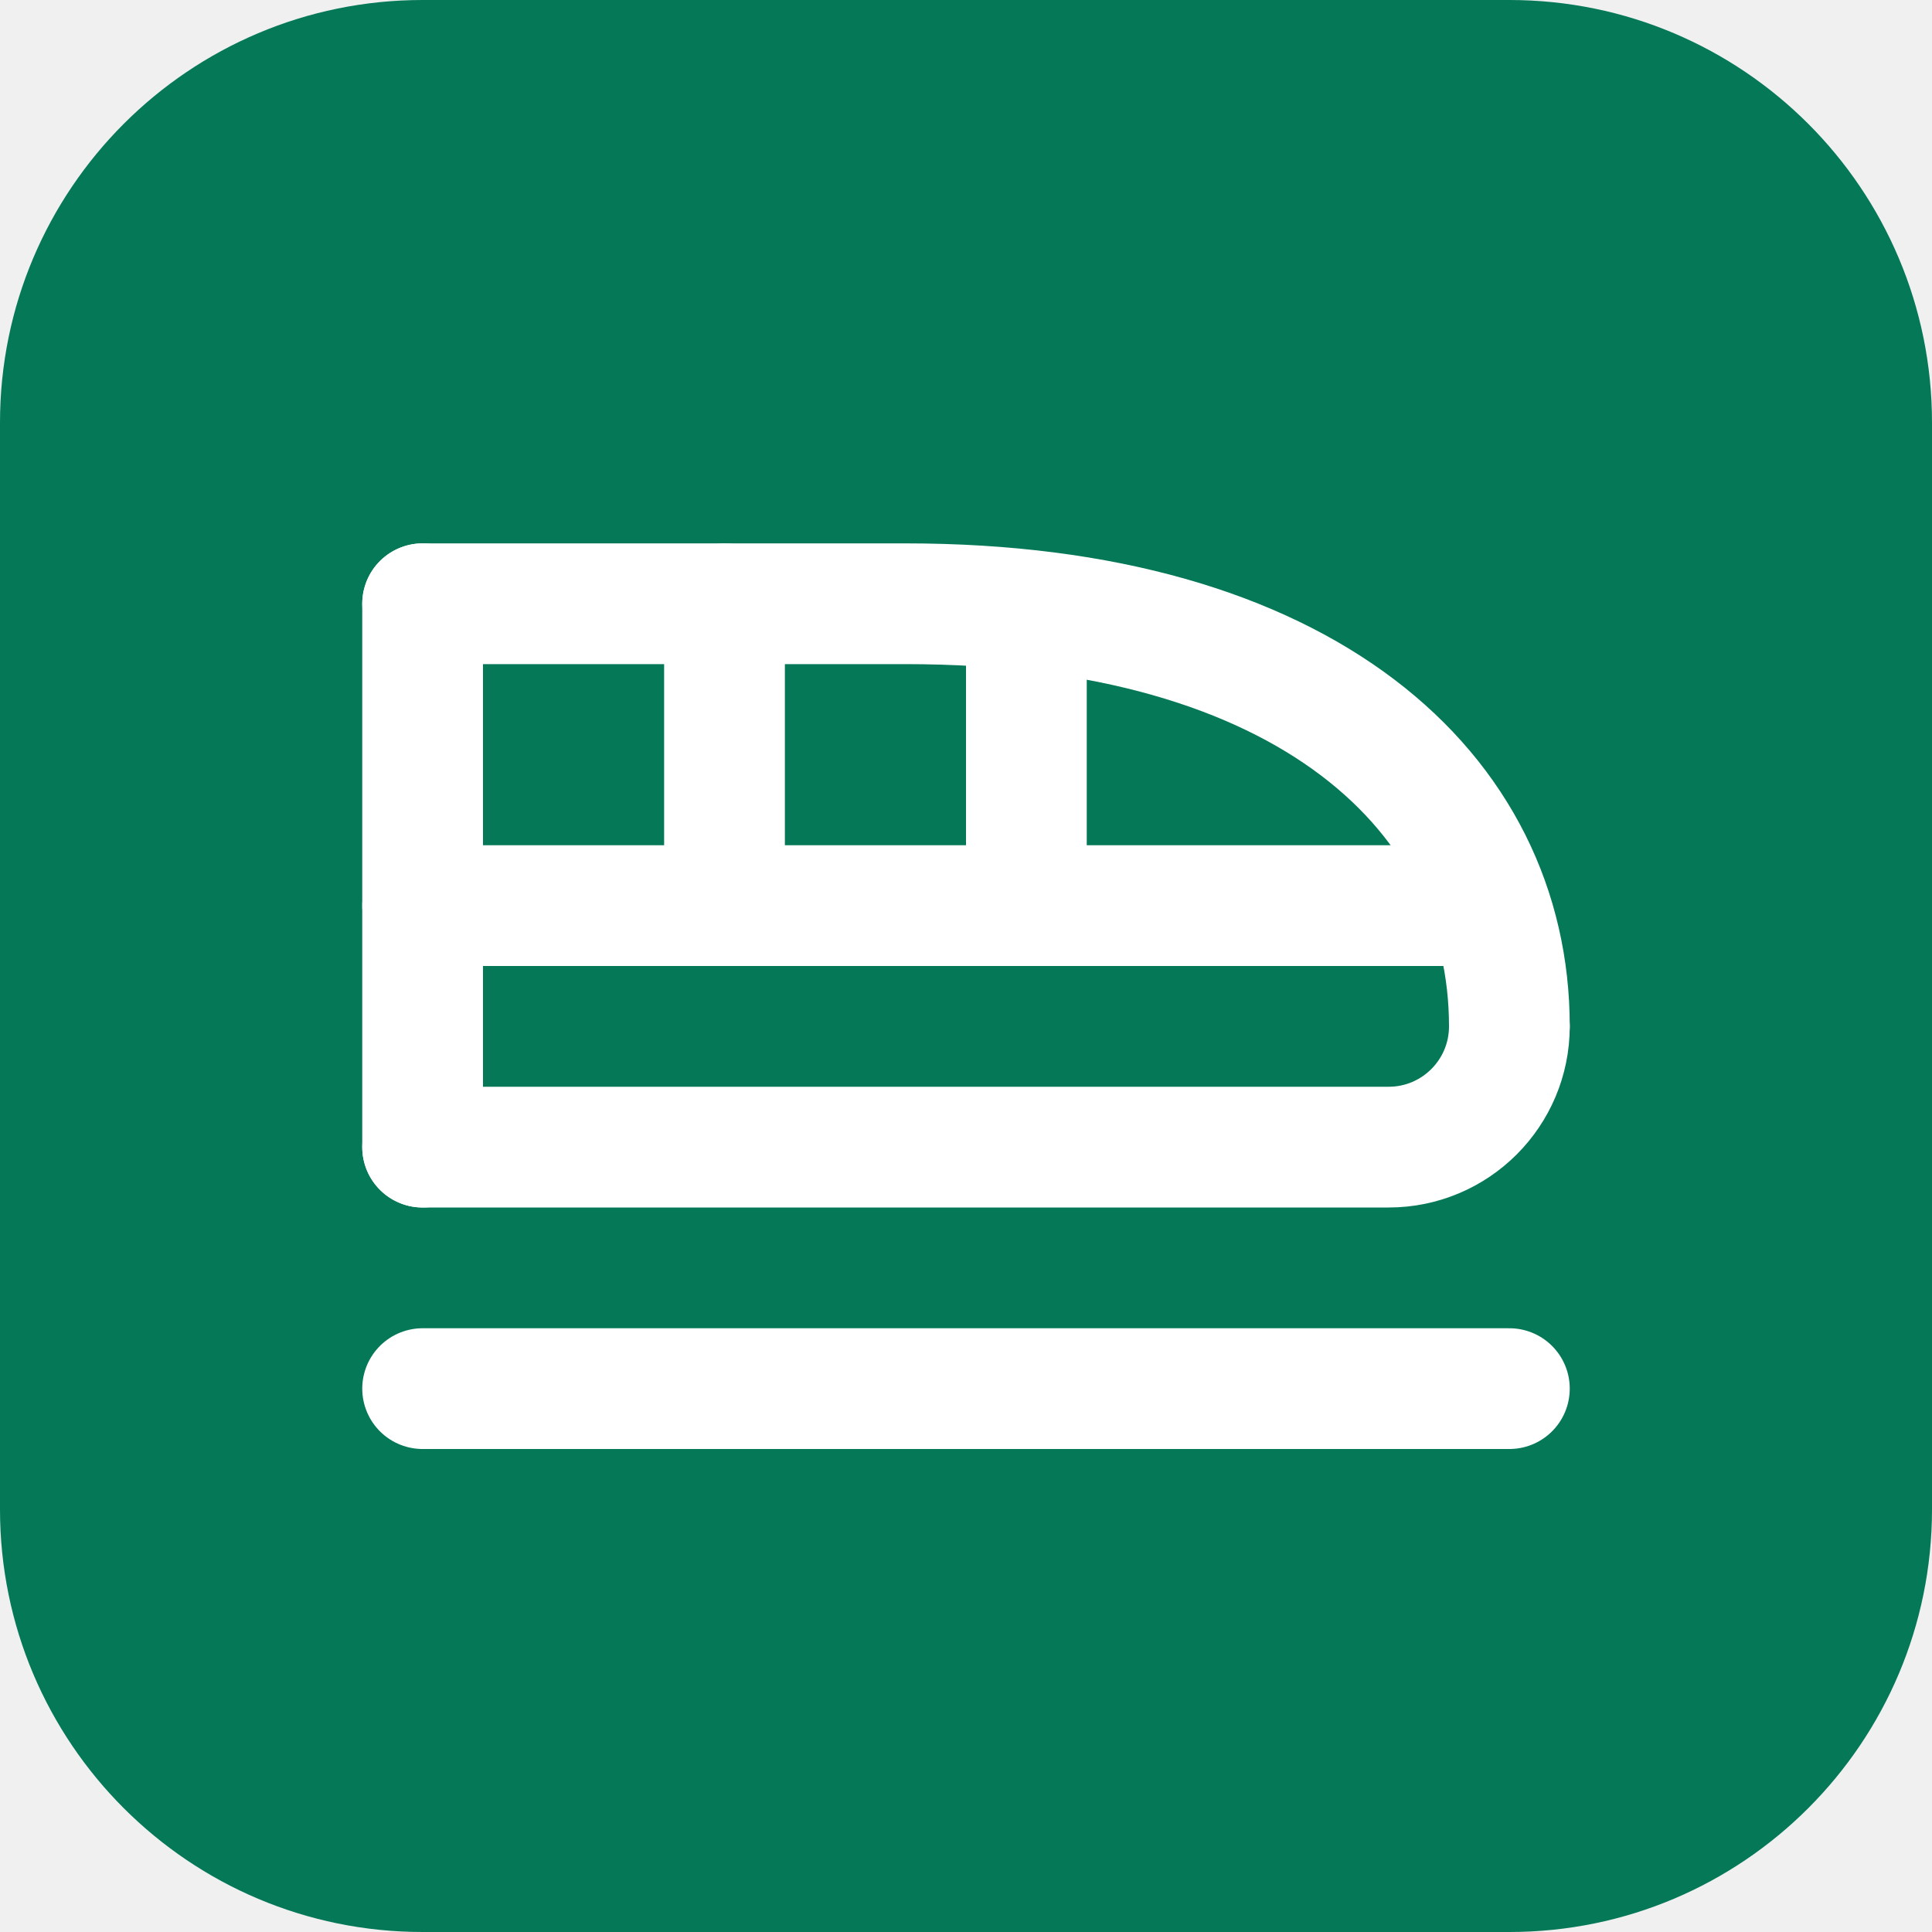
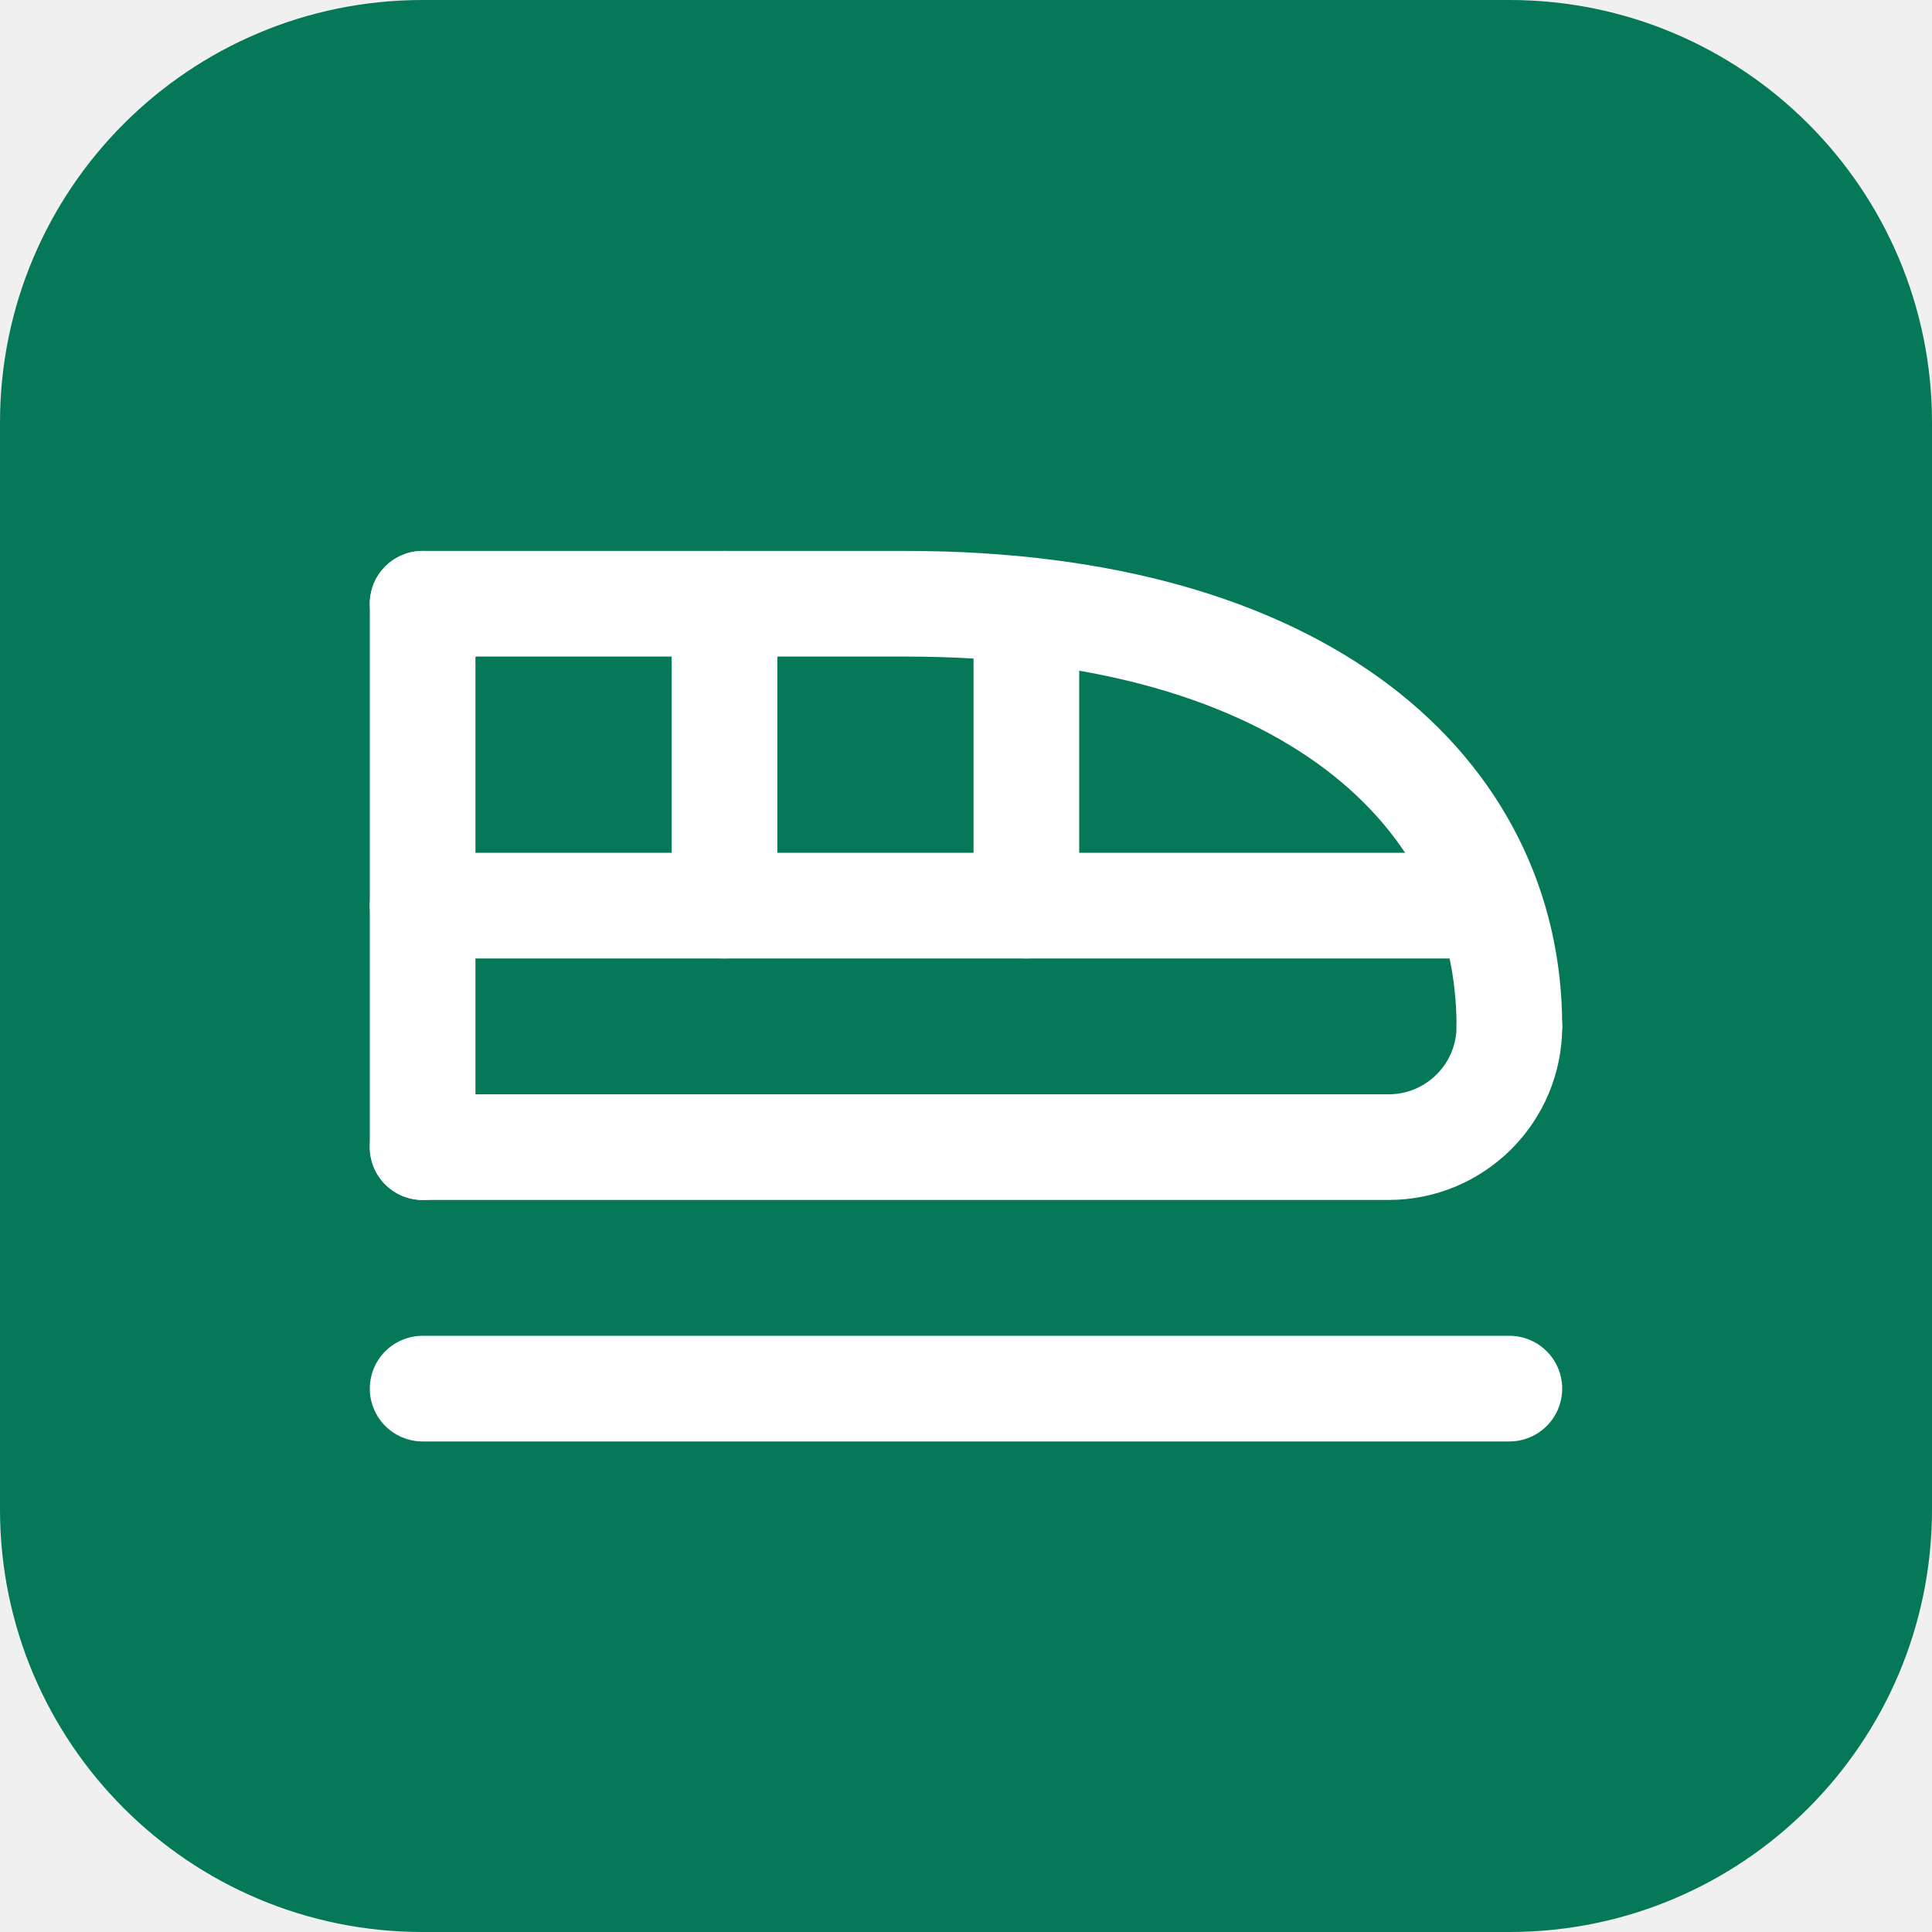
<svg xmlns="http://www.w3.org/2000/svg" width="32" height="32" viewBox="0 0 32 32" fill="none">
  <rect width="32" height="32" rx="7" fill="#047857" />
-   <g transform="translate(4, 4)" stroke="white" stroke-width="2" stroke-linecap="round" stroke-linejoin="round" fill="none">
+   <g transform="translate(4, 4)" stroke="white" stroke-width="1.75" stroke-linecap="round" stroke-linejoin="round" fill="none">
    <path d="M21 13c0 -3.87 -3.37 -7 -10 -7h-8" />
    <path d="M3 15h16a2 2 0 0 0 2 -2" />
    <path d="M3 6v5h17.5" />
    <path d="M3 11v4" />
    <path d="M8 11v-5" />
    <path d="M13 11v-4.5" />
    <path d="M3 19h18" />
  </g>
</svg>
